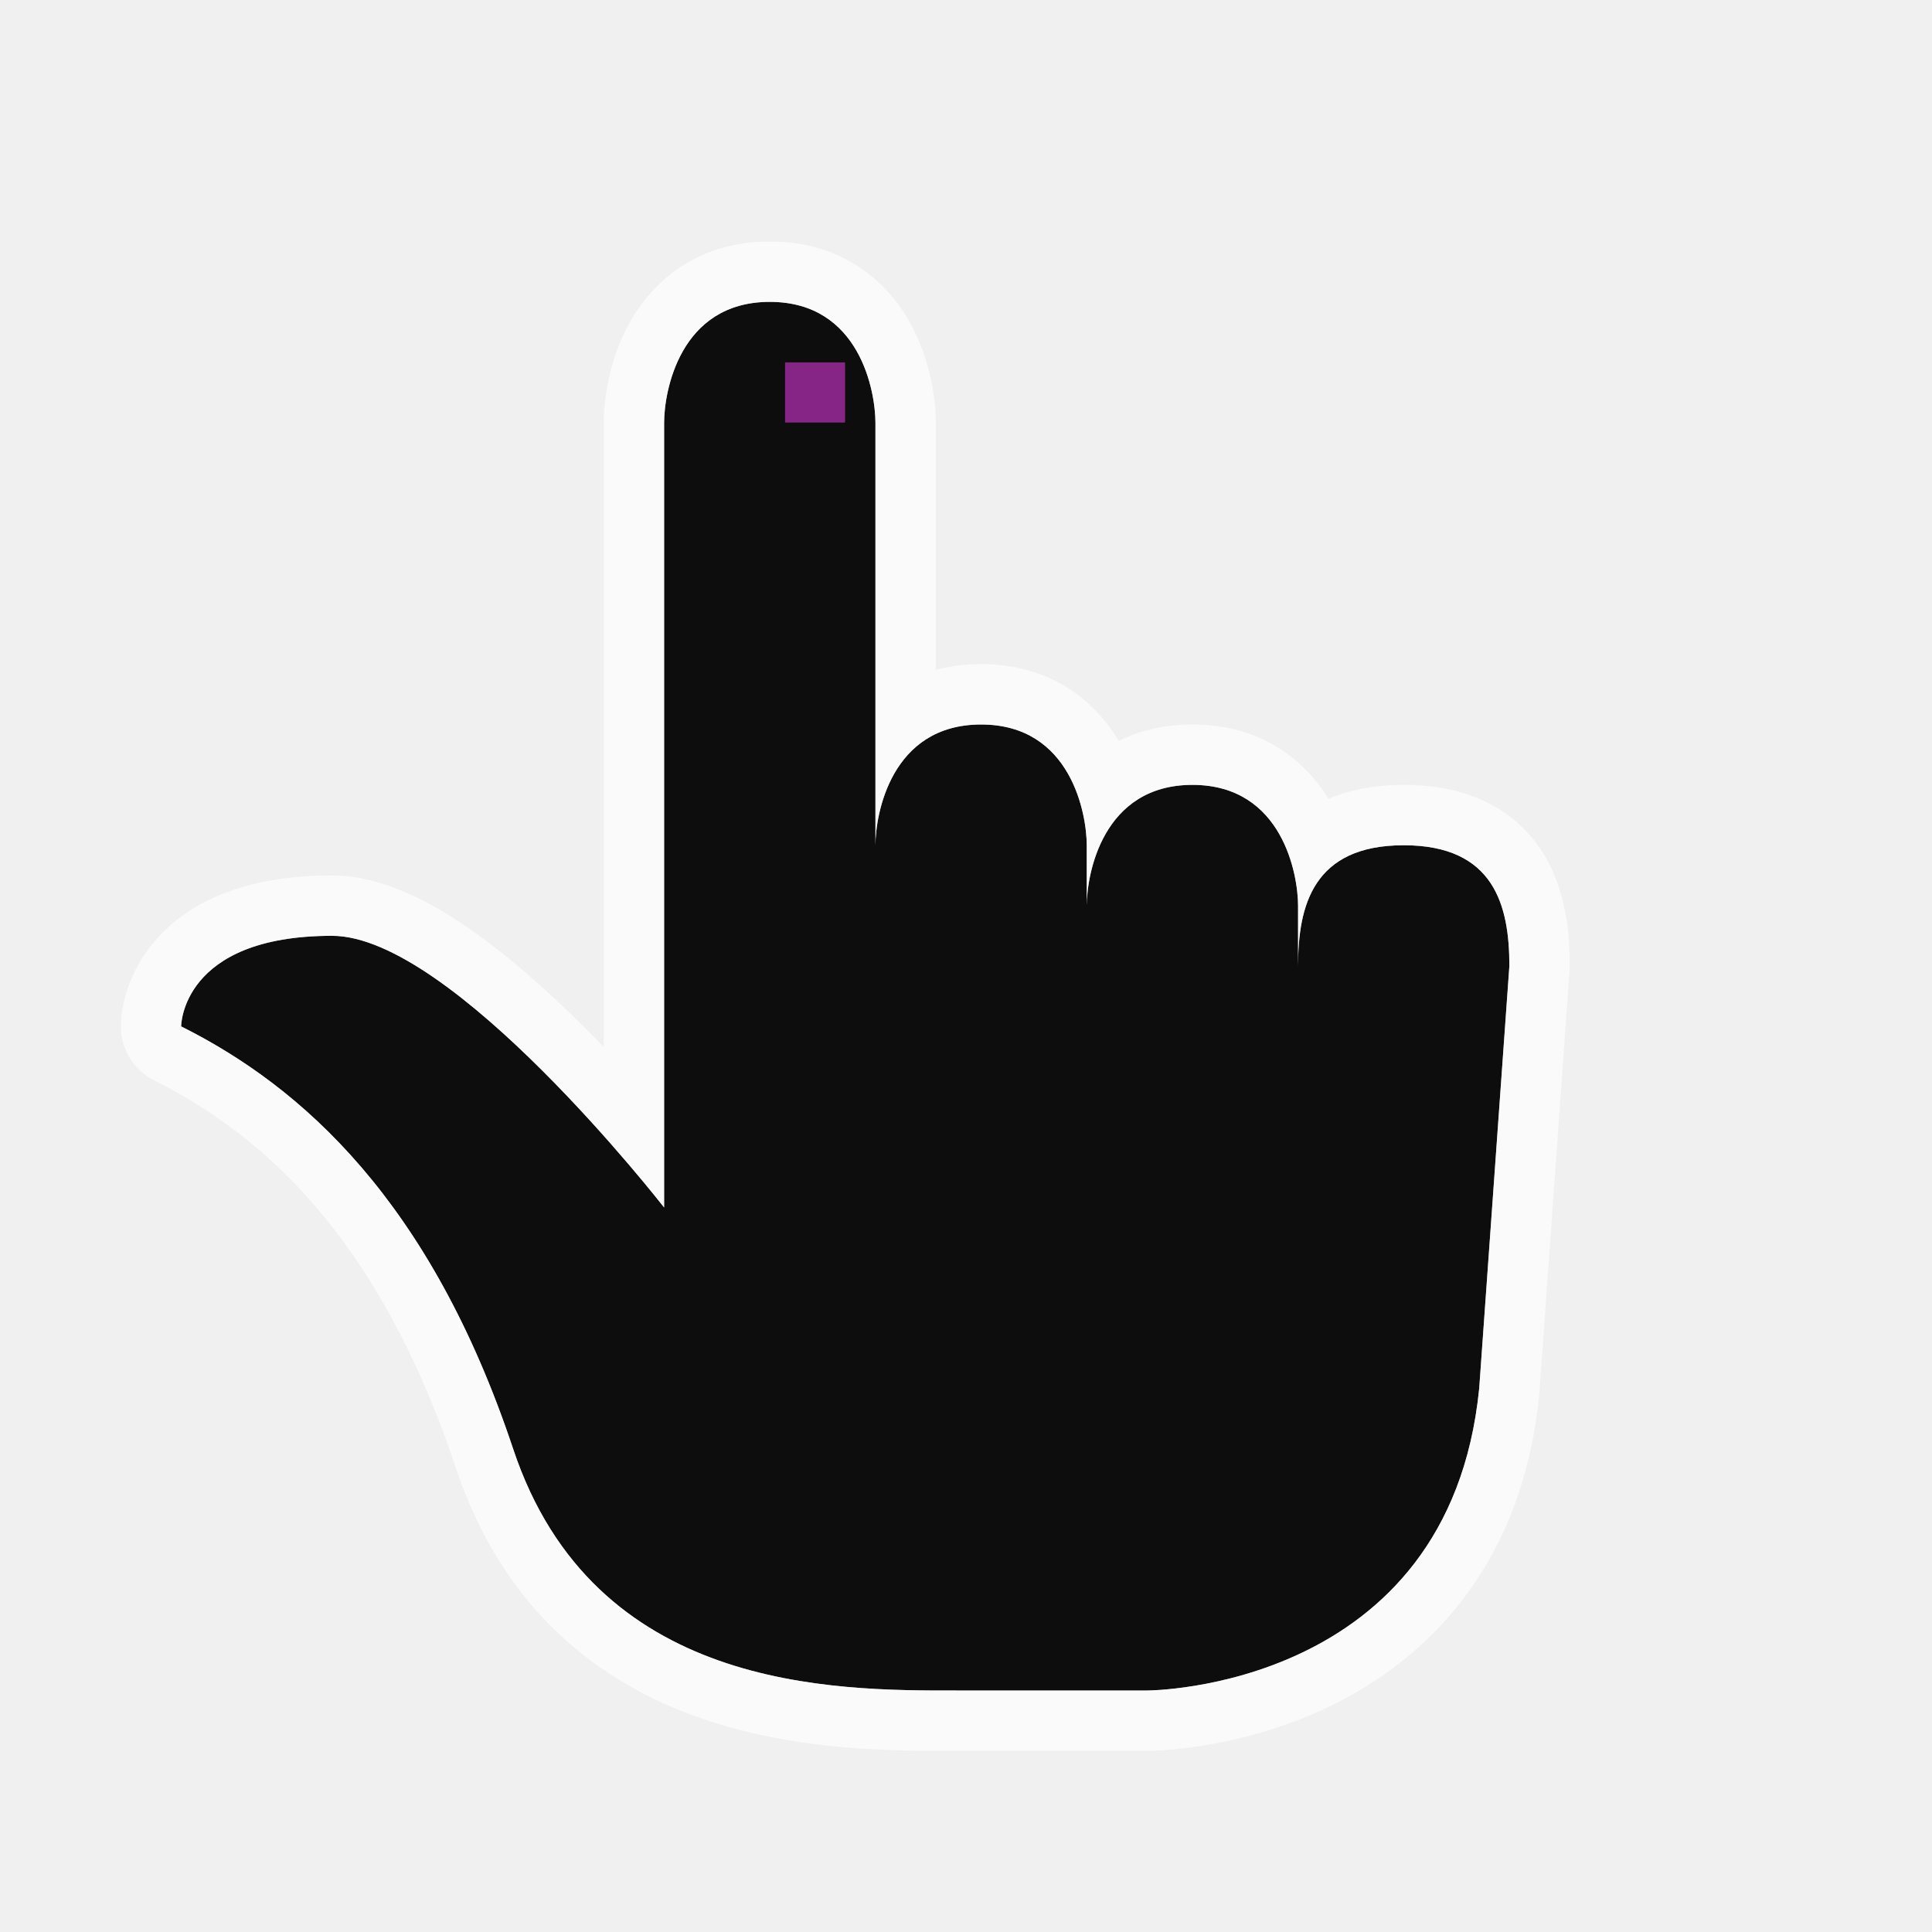
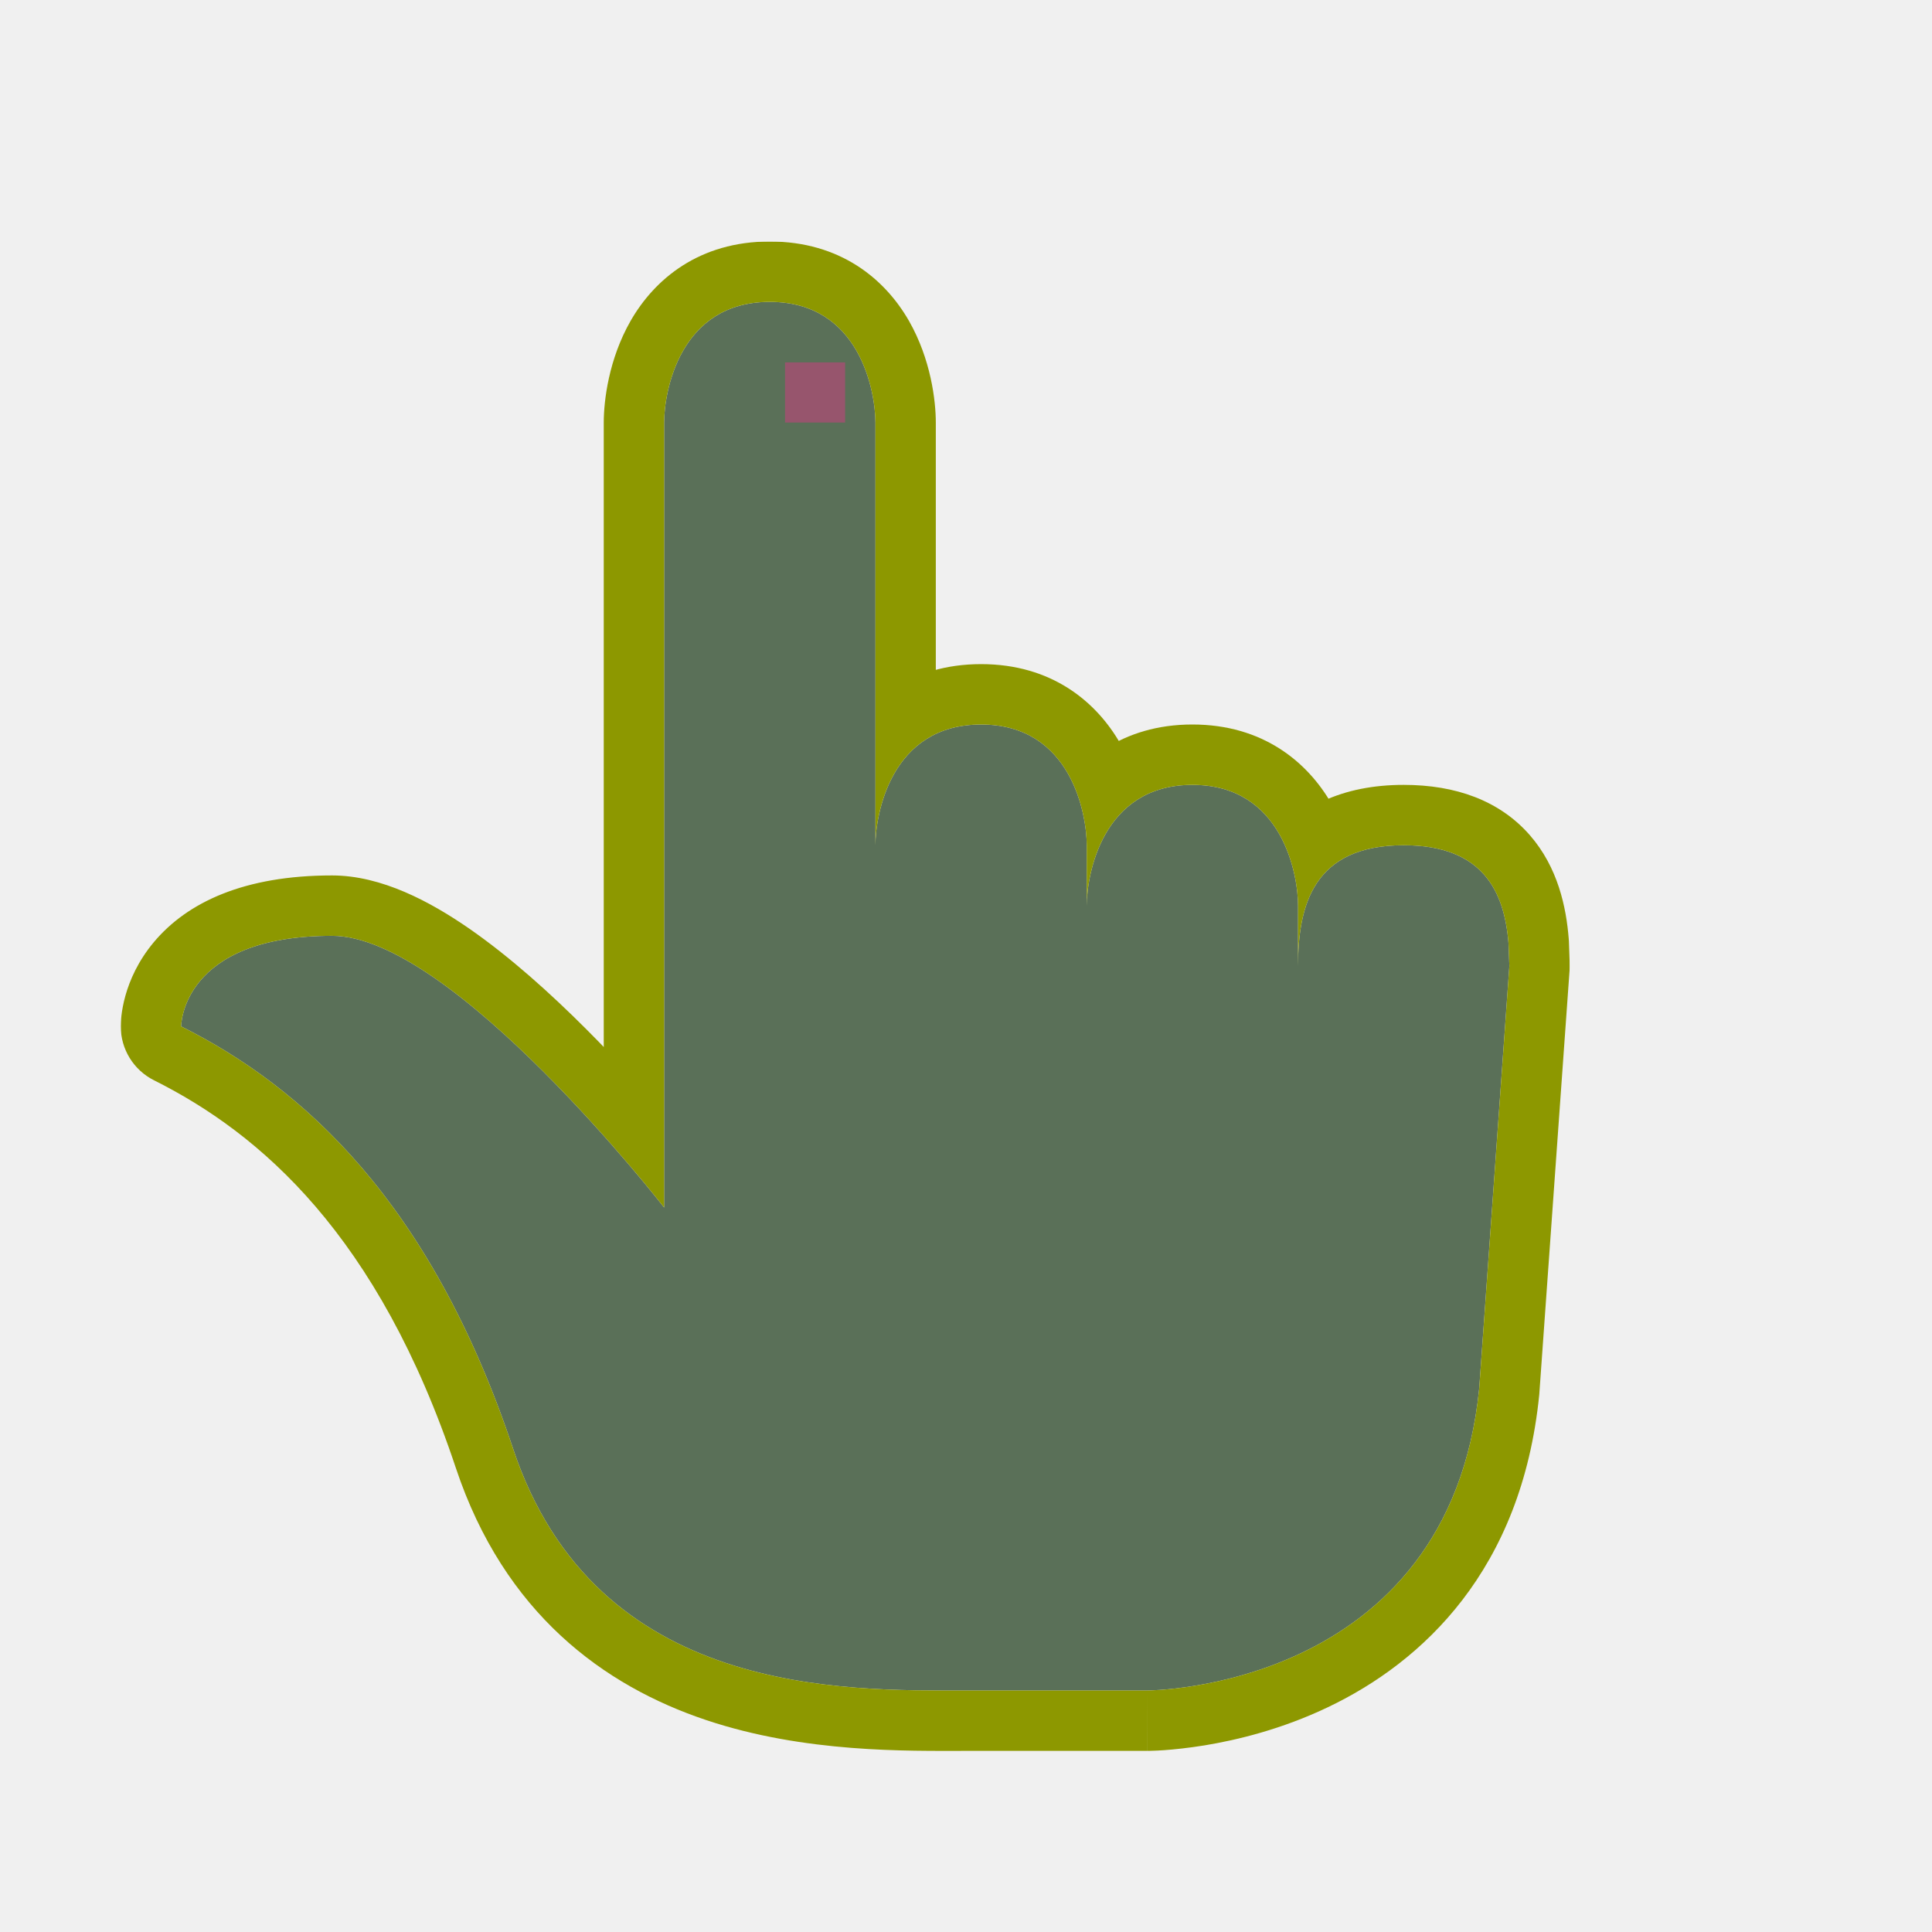
<svg xmlns="http://www.w3.org/2000/svg" width="32" height="32" viewBox="0 0 32 32" fill="none">
  <g id="cursor=pointer, variant=dark, size=32" clip-path="url(#clip0_2320_9031)">
    <g id="hand">
      <g id="hand_2">
        <mask id="path-1-outside-1_2320_9031" maskUnits="userSpaceOnUse" x="2" y="4" width="24" height="26" fill="black">
          <rect fill="white" x="2" y="4" width="24" height="26" />
-           <path fill-rule="evenodd" clip-rule="evenodd" d="M11 7C11 6.5 11.25 5 12.75 5C14.25 5 14.5 6.5 14.5 7L14.5 16L11 16V7ZM5.5 15.5C7.49 15.5 10.966 19.957 11 20V16H25L24.5 23C24 28 19 28 19 28L16 28L16 20L16 28L15.847 28C13.797 28.003 9.836 28.008 8.5 24C7.13 19.89 5 18 3 17C3 17 3 15.5 5.5 15.5ZM16.25 12C14.75 12 14.5 13.5 14.5 14L14.5 16H18L18 15.4L18 16H21.5L21.5 15C21.5 14.5 21.25 13 19.75 13C18.257 13 18.002 14.486 18 14.993L18 14C18 13.5 17.75 12 16.25 12ZM23.25 14C21.75 14 21.5 15 21.5 16H25C25 15 24.75 14 23.25 14Z" />
+           <path d="M12.75 5C14.25 5 14.5 6.5 14.5 7V14C14.5 13.5 14.75 12 16.25 12C17.75 12 18 13.5 18 14V15C18 14.5 18.25 13 19.75 13C21.25 13 21.5 14.5 21.5 15V16C21.5 15 21.75 14 23.25 14C24.562 14 24.918 14.766 24.986 15.627L25 16L24.5 23C24 28 19 28 19 28H16C14 28 9.87 28.11 8.5 24C7.13 19.89 5 18 3 17C3 16.992 3.006 15.5 5.5 15.5C7.498 15.5 10.992 19.989 11 20V7C11 6.5 11.25 5 12.75 5Z" />
        </mask>
-         <path fill-rule="evenodd" clip-rule="evenodd" d="M11 7C11 6.5 11.25 5 12.75 5C14.25 5 14.5 6.5 14.5 7L14.5 16L11 16V7ZM5.5 15.5C7.49 15.5 10.966 19.957 11 20V16H25L24.5 23C24 28 19 28 19 28L16 28L16 20L16 28L15.847 28C13.797 28.003 9.836 28.008 8.5 24C7.13 19.89 5 18 3 17C3 17 3 15.5 5.5 15.5ZM16.25 12C14.75 12 14.5 13.5 14.5 14L14.5 16H18L18 15.4L18 16H21.5L21.5 15C21.5 14.5 21.25 13 19.75 13C18.257 13 18.002 14.486 18 14.993L18 14C18 13.5 17.75 12 16.25 12ZM23.25 14C21.75 14 21.5 15 21.5 16H25C25 15 24.75 14 23.25 14Z" fill="#0D0D0D" />
-         <path d="M14.5 7L15.5 7V7H14.5ZM14.5 16L14.5 17C15.052 17 15.5 16.552 15.5 16L14.5 16ZM11 16H10C10 16.265 10.105 16.52 10.293 16.707C10.48 16.895 10.735 17 11 17L11 16ZM11 20L10.211 20.614C10.473 20.951 10.921 21.084 11.325 20.945C11.729 20.807 12 20.427 12 20H11ZM11 16V15C10.447 15 10 15.448 10 16H11ZM25 16L25.997 16.071C26.017 15.794 25.921 15.522 25.732 15.319C25.543 15.115 25.278 15 25 15V16ZM24.5 23L25.495 23.099C25.496 23.09 25.497 23.081 25.497 23.071L24.5 23ZM19 28V27H19L19 28ZM16 28L15 28C15 28.265 15.105 28.52 15.293 28.707C15.48 28.895 15.735 29 16 29L16 28ZM16 20H17C17 19.448 16.552 19 16 19C15.448 19 15 19.448 15 20L16 20ZM16 28L16.001 29C16.553 29 17 28.552 17 28L16 28ZM15.847 28L15.847 27H15.846L15.847 28ZM8.5 24L7.551 24.316L8.5 24ZM3 17H2C2 17.379 2.214 17.725 2.553 17.895L3 17ZM14.5 14H13.5V14L14.5 14ZM14.5 16L13.5 16C13.5 16.552 13.948 17 14.5 17V16ZM18 16V17C18.552 17 19 16.552 19 16L18 16ZM18 15.4L19 15.4C19 14.848 18.552 14.4 18 14.4C17.448 14.4 17 14.848 17 15.4L18 15.4ZM18 16L17 16C17 16.552 17.448 17 18 17V16ZM21.5 16V17C21.765 17 22.02 16.895 22.207 16.707C22.395 16.52 22.5 16.265 22.5 16L21.5 16ZM21.5 15H20.5V15L21.5 15ZM18 14.993L17 14.993C17 15.545 17.446 15.992 17.998 15.993C18.549 15.994 18.998 15.549 19 14.998L18 14.993ZM18 14L19 14V14H18ZM21.5 16H20.5C20.5 16.552 20.948 17 21.5 17V16ZM25 16V17C25.552 17 26 16.552 26 16H25ZM12.75 4C11.583 4 10.842 4.621 10.444 5.316C10.082 5.95 10 6.637 10 7H12C12 6.863 12.043 6.55 12.181 6.309C12.243 6.2 12.31 6.131 12.379 6.087C12.442 6.047 12.55 6 12.75 6V4ZM15.5 7C15.5 6.637 15.418 5.95 15.056 5.316C14.658 4.621 13.917 4 12.75 4V6C12.95 6 13.058 6.047 13.121 6.087C13.19 6.131 13.257 6.2 13.319 6.309C13.457 6.55 13.5 6.863 13.5 7H15.5ZM15.5 16L15.5 7L13.5 7L13.5 16L15.5 16ZM11 17L14.5 17L14.5 15L11 15L11 17ZM10 7V16H12V7H10ZM11.789 19.385C11.763 19.352 10.856 18.189 9.69 17.026C9.109 16.446 8.439 15.841 7.762 15.374C7.125 14.934 6.319 14.5 5.5 14.5V16.5C5.676 16.5 6.052 16.623 6.626 17.02C7.163 17.39 7.737 17.902 8.277 18.442C9.356 19.517 10.203 20.604 10.211 20.614L11.789 19.385ZM10 16V20H12V16H10ZM25 15H11V17H25V15ZM25.497 23.071L25.997 16.071L24.003 15.929L23.503 22.929L25.497 23.071ZM19 28C19 29 19 29 19.001 29C19.001 29 19.002 29 19.002 29C19.003 29 19.004 29 19.005 29C19.007 29 19.009 29 19.012 29C19.017 29 19.023 29 19.03 29C19.046 29 19.065 28.999 19.09 28.998C19.138 28.997 19.204 28.994 19.287 28.988C19.451 28.976 19.678 28.953 19.951 28.909C20.492 28.82 21.229 28.642 21.992 28.278C23.562 27.53 25.204 26.008 25.495 23.099L23.505 22.901C23.296 24.992 22.188 25.97 21.133 26.472C20.584 26.733 20.04 26.867 19.627 26.935C19.423 26.968 19.256 26.985 19.145 26.993C19.09 26.997 19.048 26.998 19.023 26.999C19.011 27 19.002 27 18.998 27C18.996 27 18.995 27 18.996 27C18.996 27 18.996 27 18.997 27C18.997 27 18.998 27 18.998 27C18.998 27 18.999 27 18.999 27C19 27 19 27 19 28ZM16 29L19 29L19 27L16 27L16 29ZM15 20L15 28L17 28L17 20H15ZM17 28L17 20L15 20L15 28L17 28ZM15.848 29L16.001 29L15.999 27L15.847 27L15.848 29ZM7.551 24.316C8.332 26.658 9.916 27.862 11.573 28.447C13.171 29.012 14.84 29.002 15.849 29L15.846 27C14.804 27.002 13.468 26.995 12.239 26.561C11.068 26.148 10.004 25.35 9.449 23.684L7.551 24.316ZM2.553 17.895C4.309 18.773 6.263 20.451 7.551 24.316L9.449 23.684C7.997 19.329 5.691 17.227 3.447 16.106L2.553 17.895ZM5.5 14.5C4.043 14.5 3.098 14.946 2.544 15.61C2.281 15.925 2.145 16.247 2.076 16.498C2.041 16.623 2.022 16.732 2.012 16.817C2.007 16.86 2.004 16.897 2.002 16.928C2.001 16.943 2.001 16.957 2 16.969C2 16.975 2 16.98 2 16.986C2 16.988 2 16.991 2 16.993C2 16.994 2 16.996 2 16.997C2 16.997 2 16.998 2 16.998C2 16.999 2 17 3 17C4 17 4 17.001 4 17.002C4 17.002 4 17.003 4 17.003C4 17.004 4 17.005 4 17.006C4 17.008 4 17.01 4 17.012C4 17.016 4 17.019 4 17.023C4 17.029 3.999 17.034 3.999 17.039C3.999 17.047 3.998 17.052 3.998 17.054C3.998 17.057 3.998 17.049 4.003 17.033C4.011 17.003 4.031 16.95 4.081 16.89C4.152 16.804 4.457 16.5 5.5 16.5V14.5ZM15.5 14C15.5 13.863 15.543 13.55 15.681 13.309C15.743 13.2 15.81 13.131 15.879 13.087C15.942 13.047 16.05 13 16.25 13V11C15.084 11 14.342 11.621 13.944 12.316C13.582 12.95 13.5 13.637 13.5 14H15.5ZM15.5 16L15.5 14L13.5 14L13.5 16L15.5 16ZM18 15H14.5V17H18V15ZM17 15.4L17 16L19 16L19 15.4L17 15.4ZM19 16L19 15.4L17 15.4L17 16L19 16ZM21.5 15H18V17H21.5V15ZM20.5 15L20.5 16L22.5 16L22.5 15L20.5 15ZM19.75 14C19.95 14 20.058 14.047 20.121 14.087C20.19 14.131 20.257 14.2 20.319 14.309C20.457 14.55 20.5 14.863 20.5 15H22.5C22.5 14.637 22.418 13.95 22.056 13.316C21.658 12.621 20.917 12 19.75 12V14ZM19 14.998C19.001 14.856 19.045 14.544 19.182 14.306C19.244 14.199 19.311 14.13 19.38 14.086C19.442 14.047 19.551 14 19.75 14V12C18.589 12 17.848 12.615 17.449 13.307C17.086 13.939 17.002 14.624 17 14.989L19 14.998ZM17 14L17 14.993L19 14.993L19 14L17 14ZM16.25 13C16.45 13 16.558 13.047 16.621 13.087C16.69 13.131 16.757 13.2 16.819 13.309C16.957 13.55 17 13.863 17 14H19C19 13.637 18.918 12.95 18.556 12.316C18.158 11.621 17.417 11 16.25 11V13ZM22.5 16C22.5 15.542 22.567 15.296 22.645 15.18C22.671 15.139 22.704 15.107 22.767 15.078C22.838 15.045 22.984 15 23.25 15V13C22.253 13 21.459 13.352 20.98 14.07C20.558 14.704 20.5 15.458 20.5 16H22.5ZM25 15H21.5V17H25V15ZM23.25 15C23.516 15 23.662 15.045 23.733 15.078C23.796 15.107 23.829 15.139 23.855 15.18C23.933 15.296 24 15.542 24 16H26C26 15.458 25.942 14.704 25.52 14.07C25.041 13.352 24.247 13 23.25 13V15Z" fill="white" fill-opacity="0.65" mask="url(#path-1-outside-1_2320_9031)" />
+         <path d="M12.75 5C14.25 5 14.5 6.5 14.5 7V14C14.5 13.5 14.75 12 16.25 12C17.75 12 18 13.5 18 14V15C18 14.5 18.25 13 19.75 13C21.25 13 21.5 14.5 21.5 15V16C21.5 15 21.75 14 23.25 14C24.562 14 24.918 14.766 24.986 15.627L25 16L24.5 23C24 28 19 28 19 28H16C14 28 9.87 28.11 8.5 24C7.13 19.89 5 18 3 17C3 16.992 3.006 15.5 5.5 15.5C7.498 15.5 10.992 19.989 11 20V7C11 6.5 11.25 5 12.75 5Z" fill="#5A7058" />
+         <path d="M12.75 5V4H12.75L12.75 5ZM13.5 14C13.5 14.552 13.948 15 14.5 15C15.052 15 15.5 14.552 15.5 14H13.5ZM16.25 12V11H16.25L16.25 12ZM17 15C17 15.552 17.448 16 18 16C18.552 16 19 15.552 19 15H17ZM19.75 13L19.75 12H19.75V13ZM21.5 15H20.5H21.5ZM20.5 16C20.5 16.552 20.948 17 21.5 17C22.052 17 22.5 16.552 22.5 16H20.5ZM23.25 14V13H23.25L23.25 14ZM24.986 15.627L25.986 15.59C25.985 15.576 25.984 15.562 25.983 15.548L24.986 15.627ZM25 16L25.997 16.071C26 16.035 26.001 15.999 25.999 15.963L25 16ZM24.5 23L25.495 23.099C25.496 23.09 25.497 23.081 25.497 23.071L24.5 23ZM19 28V29H19L19 28ZM16 28L16 29H16V28ZM8.5 24L7.551 24.316L7.551 24.316L8.5 24ZM3 17L2 16.998C1.999 17.377 2.213 17.725 2.553 17.894L3 17ZM11 20L10.211 20.614C10.473 20.951 10.921 21.084 11.325 20.946C11.729 20.807 12 20.427 12 20H11ZM12.75 5V6C12.95 6 13.058 6.047 13.121 6.087C13.19 6.131 13.257 6.2 13.319 6.309C13.457 6.55 13.5 6.863 13.5 7H14.5H15.5C15.5 6.637 15.418 5.95 15.056 5.316C14.658 4.621 13.917 4 12.75 4V5ZM14.5 7H13.5V14H14.5H15.5V7H14.5ZM14.5 14H15.5C15.5 13.863 15.543 13.55 15.681 13.309C15.743 13.2 15.81 13.131 15.879 13.087C15.942 13.047 16.05 13 16.25 13L16.25 12L16.25 11C15.083 11 14.342 11.621 13.944 12.316C13.582 12.95 13.5 13.637 13.5 14H14.5ZM16.25 12V13C16.45 13 16.558 13.047 16.621 13.087C16.69 13.131 16.757 13.2 16.819 13.309C16.957 13.55 17 13.863 17 14H18H19C19 13.637 18.918 12.95 18.556 12.316C18.158 11.621 17.417 11 16.25 11V12ZM18 14H17V15H18H19V14H18ZM18 15H19C19 14.863 19.043 14.55 19.181 14.309C19.243 14.2 19.31 14.131 19.379 14.087C19.442 14.047 19.55 14 19.75 14V13V12C18.583 12 17.842 12.621 17.444 13.316C17.082 13.95 17 14.637 17 15H18ZM19.75 13L19.75 14C19.95 14 20.058 14.047 20.121 14.087C20.19 14.131 20.257 14.2 20.319 14.309C20.457 14.55 20.5 14.863 20.5 15H21.5H22.5C22.5 14.637 22.418 13.95 22.056 13.316C21.658 12.621 20.917 12 19.75 12L19.75 13ZM21.5 15H20.5V16H21.5H22.5V15H21.5ZM21.5 16H22.5C22.5 15.542 22.567 15.296 22.645 15.18C22.671 15.139 22.704 15.107 22.767 15.078C22.838 15.045 22.984 15 23.25 15L23.25 14L23.25 13C22.253 13 21.459 13.352 20.98 14.07C20.558 14.704 20.5 15.458 20.5 16H21.5ZM23.25 14V15C23.703 15 23.81 15.124 23.832 15.149C23.886 15.211 23.962 15.362 23.989 15.706L24.986 15.627L25.983 15.548C25.942 15.03 25.806 14.368 25.338 13.832C24.837 13.259 24.109 13 23.25 13V14ZM24.986 15.627L23.987 15.664L24.001 16.037L25 16L25.999 15.963L25.986 15.59L24.986 15.627ZM25 16L24.003 15.929L23.503 22.929L24.5 23L25.497 23.071L25.997 16.071L25 16ZM24.5 23L23.505 22.901C23.296 24.992 22.188 25.97 21.133 26.472C20.584 26.733 20.04 26.867 19.627 26.935C19.423 26.968 19.256 26.985 19.145 26.993C19.09 26.997 19.048 26.998 19.023 26.999C19.011 27 19.002 27 18.998 27C18.996 27 18.995 27 18.996 27C18.996 27 18.996 27 18.997 27C18.997 27 18.998 27 18.998 27C18.998 27 18.999 27 18.999 27C19 27 19 27 19 28C19 29 19 29 19.001 29C19.001 29 19.002 29 19.002 29C19.003 29 19.004 29 19.005 29C19.007 29 19.009 29 19.012 29C19.017 29 19.023 29 19.03 29C19.046 29 19.065 28.999 19.09 28.998C19.138 28.997 19.204 28.994 19.287 28.988C19.451 28.976 19.678 28.953 19.951 28.909C20.492 28.82 21.229 28.642 21.992 28.278C23.562 27.53 25.204 26.008 25.495 23.099L24.5 23ZM19 28V27H16V28V29H19V28ZM16 28L16 27C14.966 27 13.603 27.018 12.331 26.593C11.121 26.188 10.017 25.39 9.449 23.684L8.5 24L7.551 24.316C8.353 26.72 9.999 27.922 11.697 28.49C13.332 29.037 15.034 29 16 29L16 28ZM8.5 24L9.449 23.684C7.997 19.329 5.691 17.227 3.447 16.106L3 17L2.553 17.894C4.309 18.773 6.263 20.451 7.551 24.316L8.5 24ZM3 17L4 17.002C4 17.113 3.98 17.01 4.082 16.889C4.154 16.803 4.459 16.5 5.5 16.5V15.5V14.5C4.047 14.5 3.103 14.943 2.548 15.605C2.023 16.233 2 16.879 2 16.998L3 17ZM5.5 15.5V16.5C5.677 16.5 6.055 16.625 6.632 17.024C7.171 17.397 7.747 17.912 8.289 18.453C9.37 19.533 10.216 20.62 10.211 20.614L11 20L11.789 19.386C11.776 19.369 10.871 18.206 9.703 17.039C9.121 16.457 8.448 15.849 7.77 15.379C7.13 14.937 6.322 14.5 5.5 14.5V15.5ZM11 20H12V7H11H10V20H11ZM11 7H12C12 6.863 12.043 6.55 12.181 6.309C12.243 6.2 12.31 6.131 12.379 6.087C12.442 6.047 12.55 6 12.75 6L12.75 5L12.75 4C11.583 4 10.842 4.621 10.444 5.316C10.082 5.95 10 6.637 10 7H11Z" fill="#8D9800" mask="url(#path-1-outside-1_2320_9031)" />
      </g>
    </g>
    <g id="hotspot" clip-path="url(#clip1_2320_9031)">
-       <rect id="center" opacity="0.5" x="13" y="6" width="1" height="1" fill="#FF3DFF" />
+       <rect id="center" opacity="0.5" x="13" y="6" width="1" height="1" fill="#D43982" />
    </g>
  </g>
  <defs>
    <clipPath id="clip0_2320_9031">
      <rect width="32" height="32" fill="white" />
    </clipPath>
    <clipPath id="clip1_2320_9031">
      <rect width="1" height="1" fill="white" transform="translate(13 6)" />
    </clipPath>
  </defs>
</svg>
